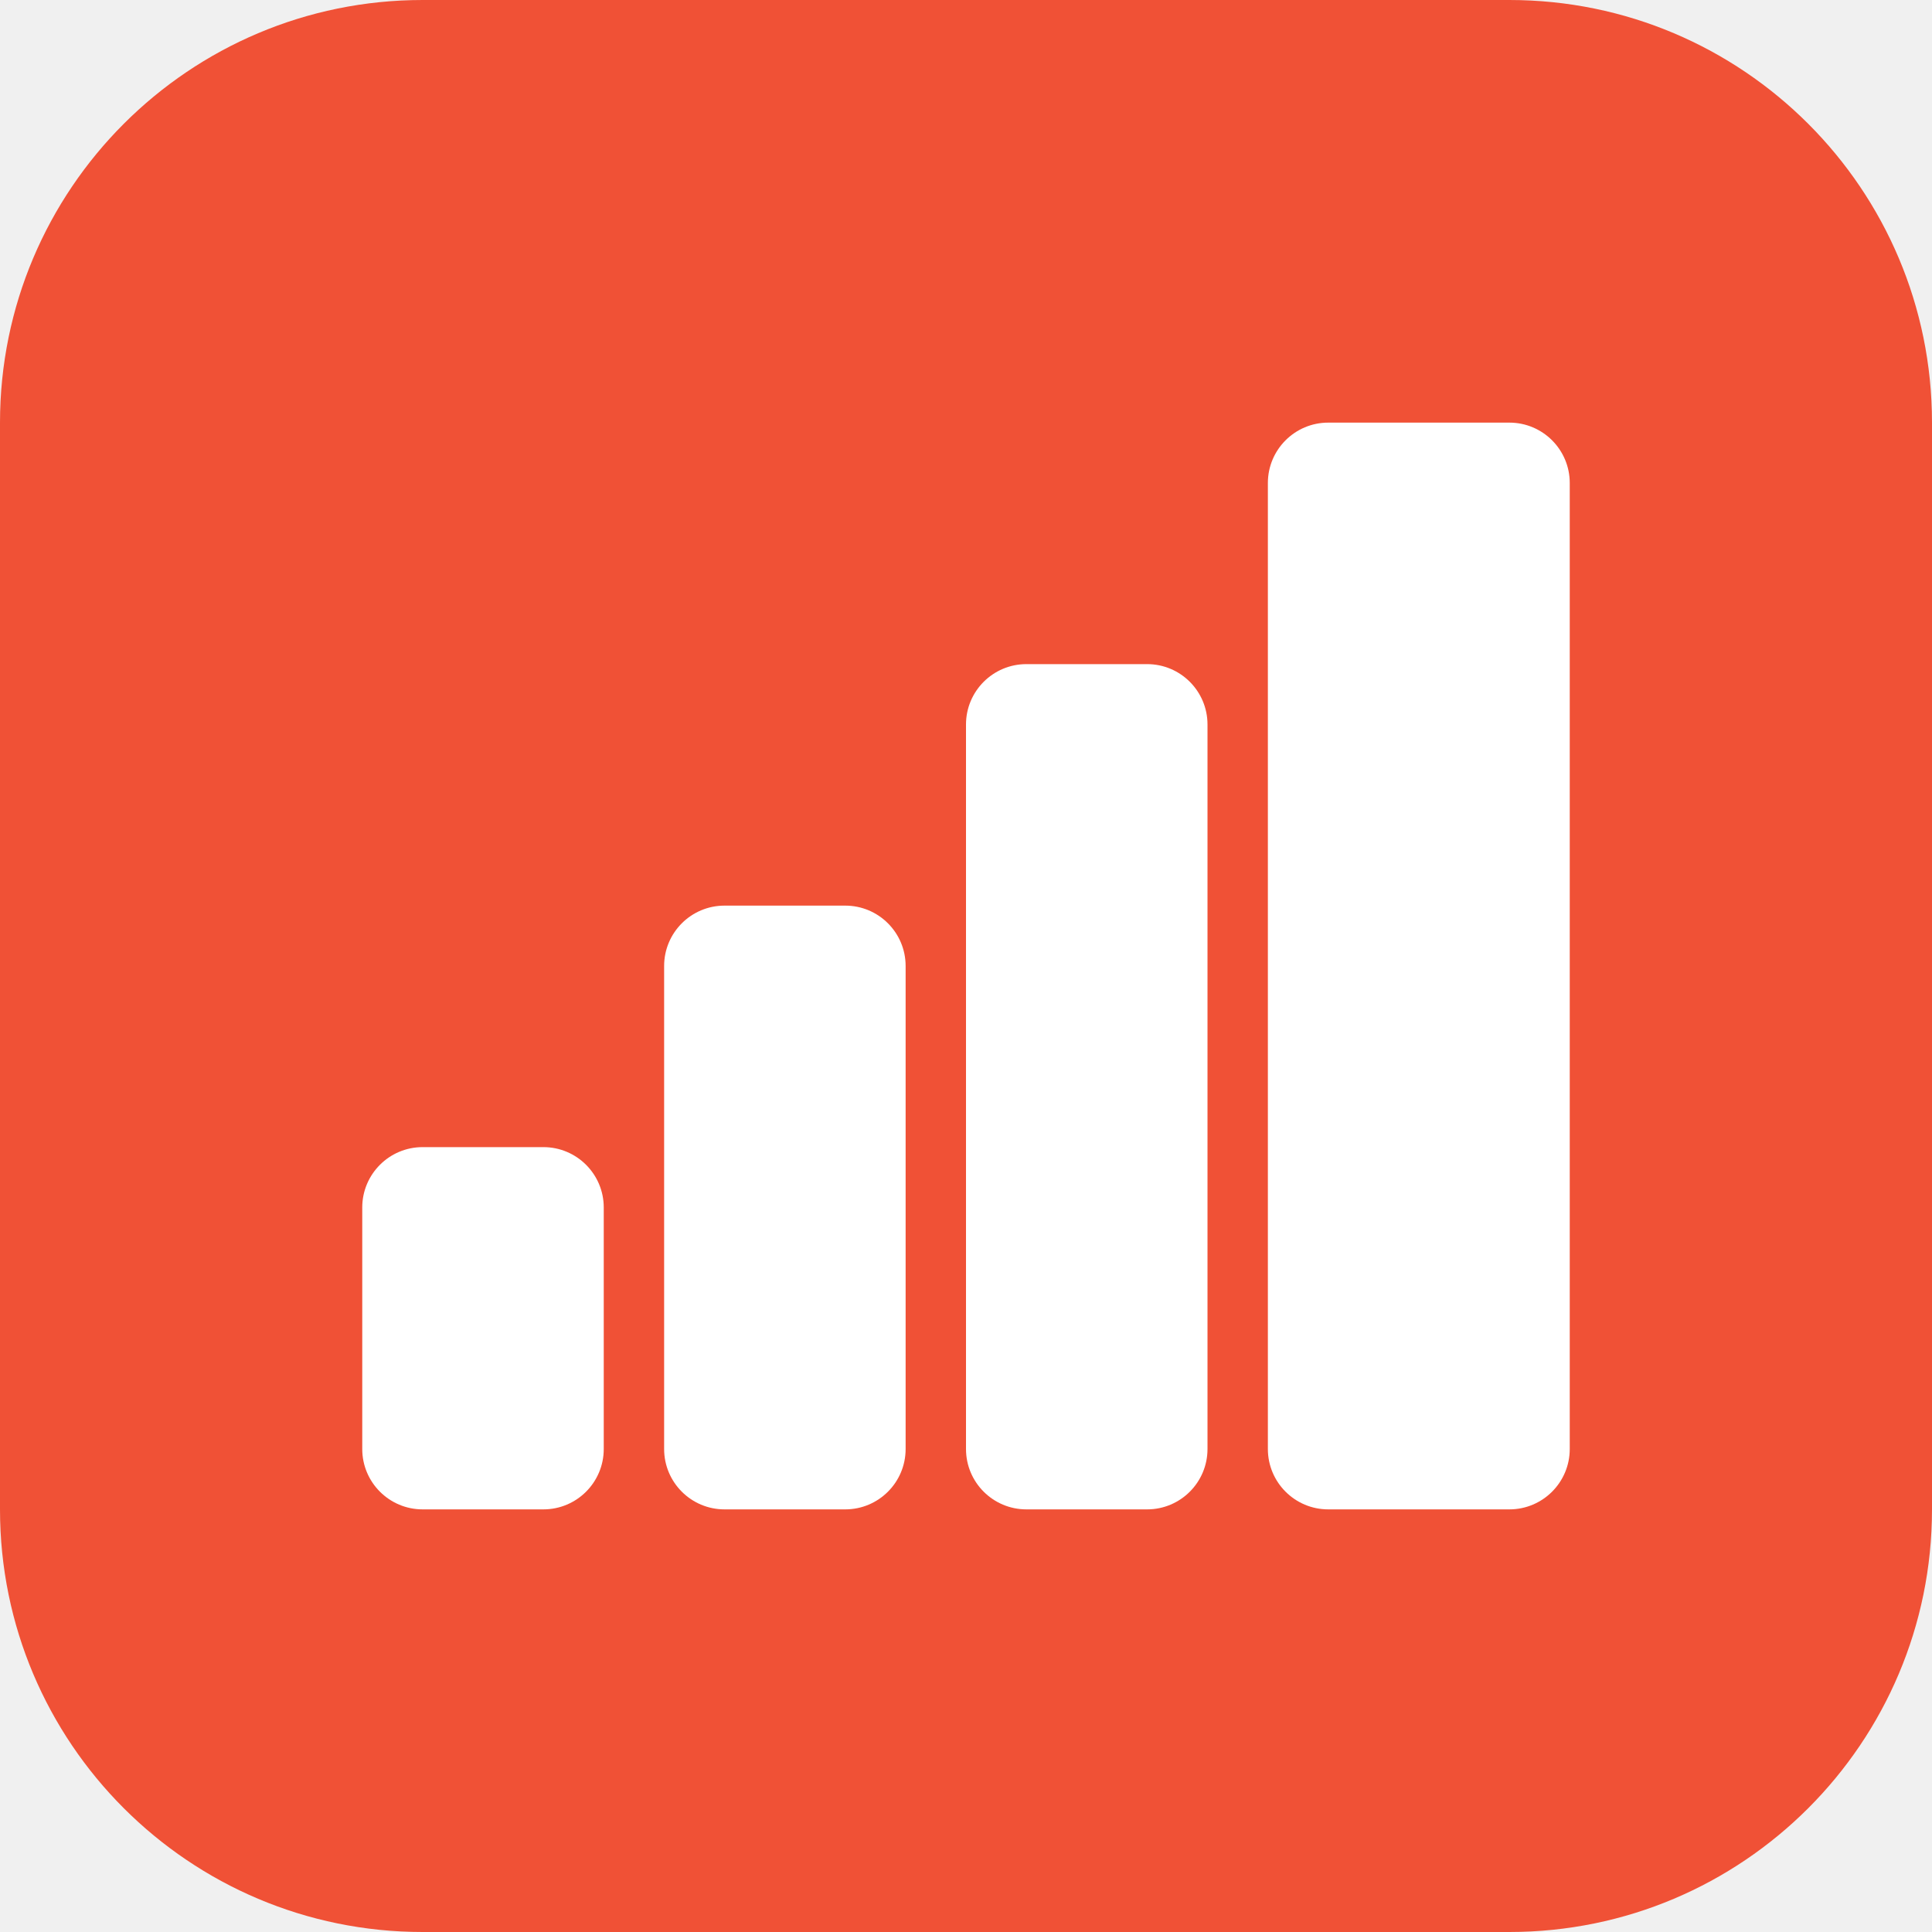
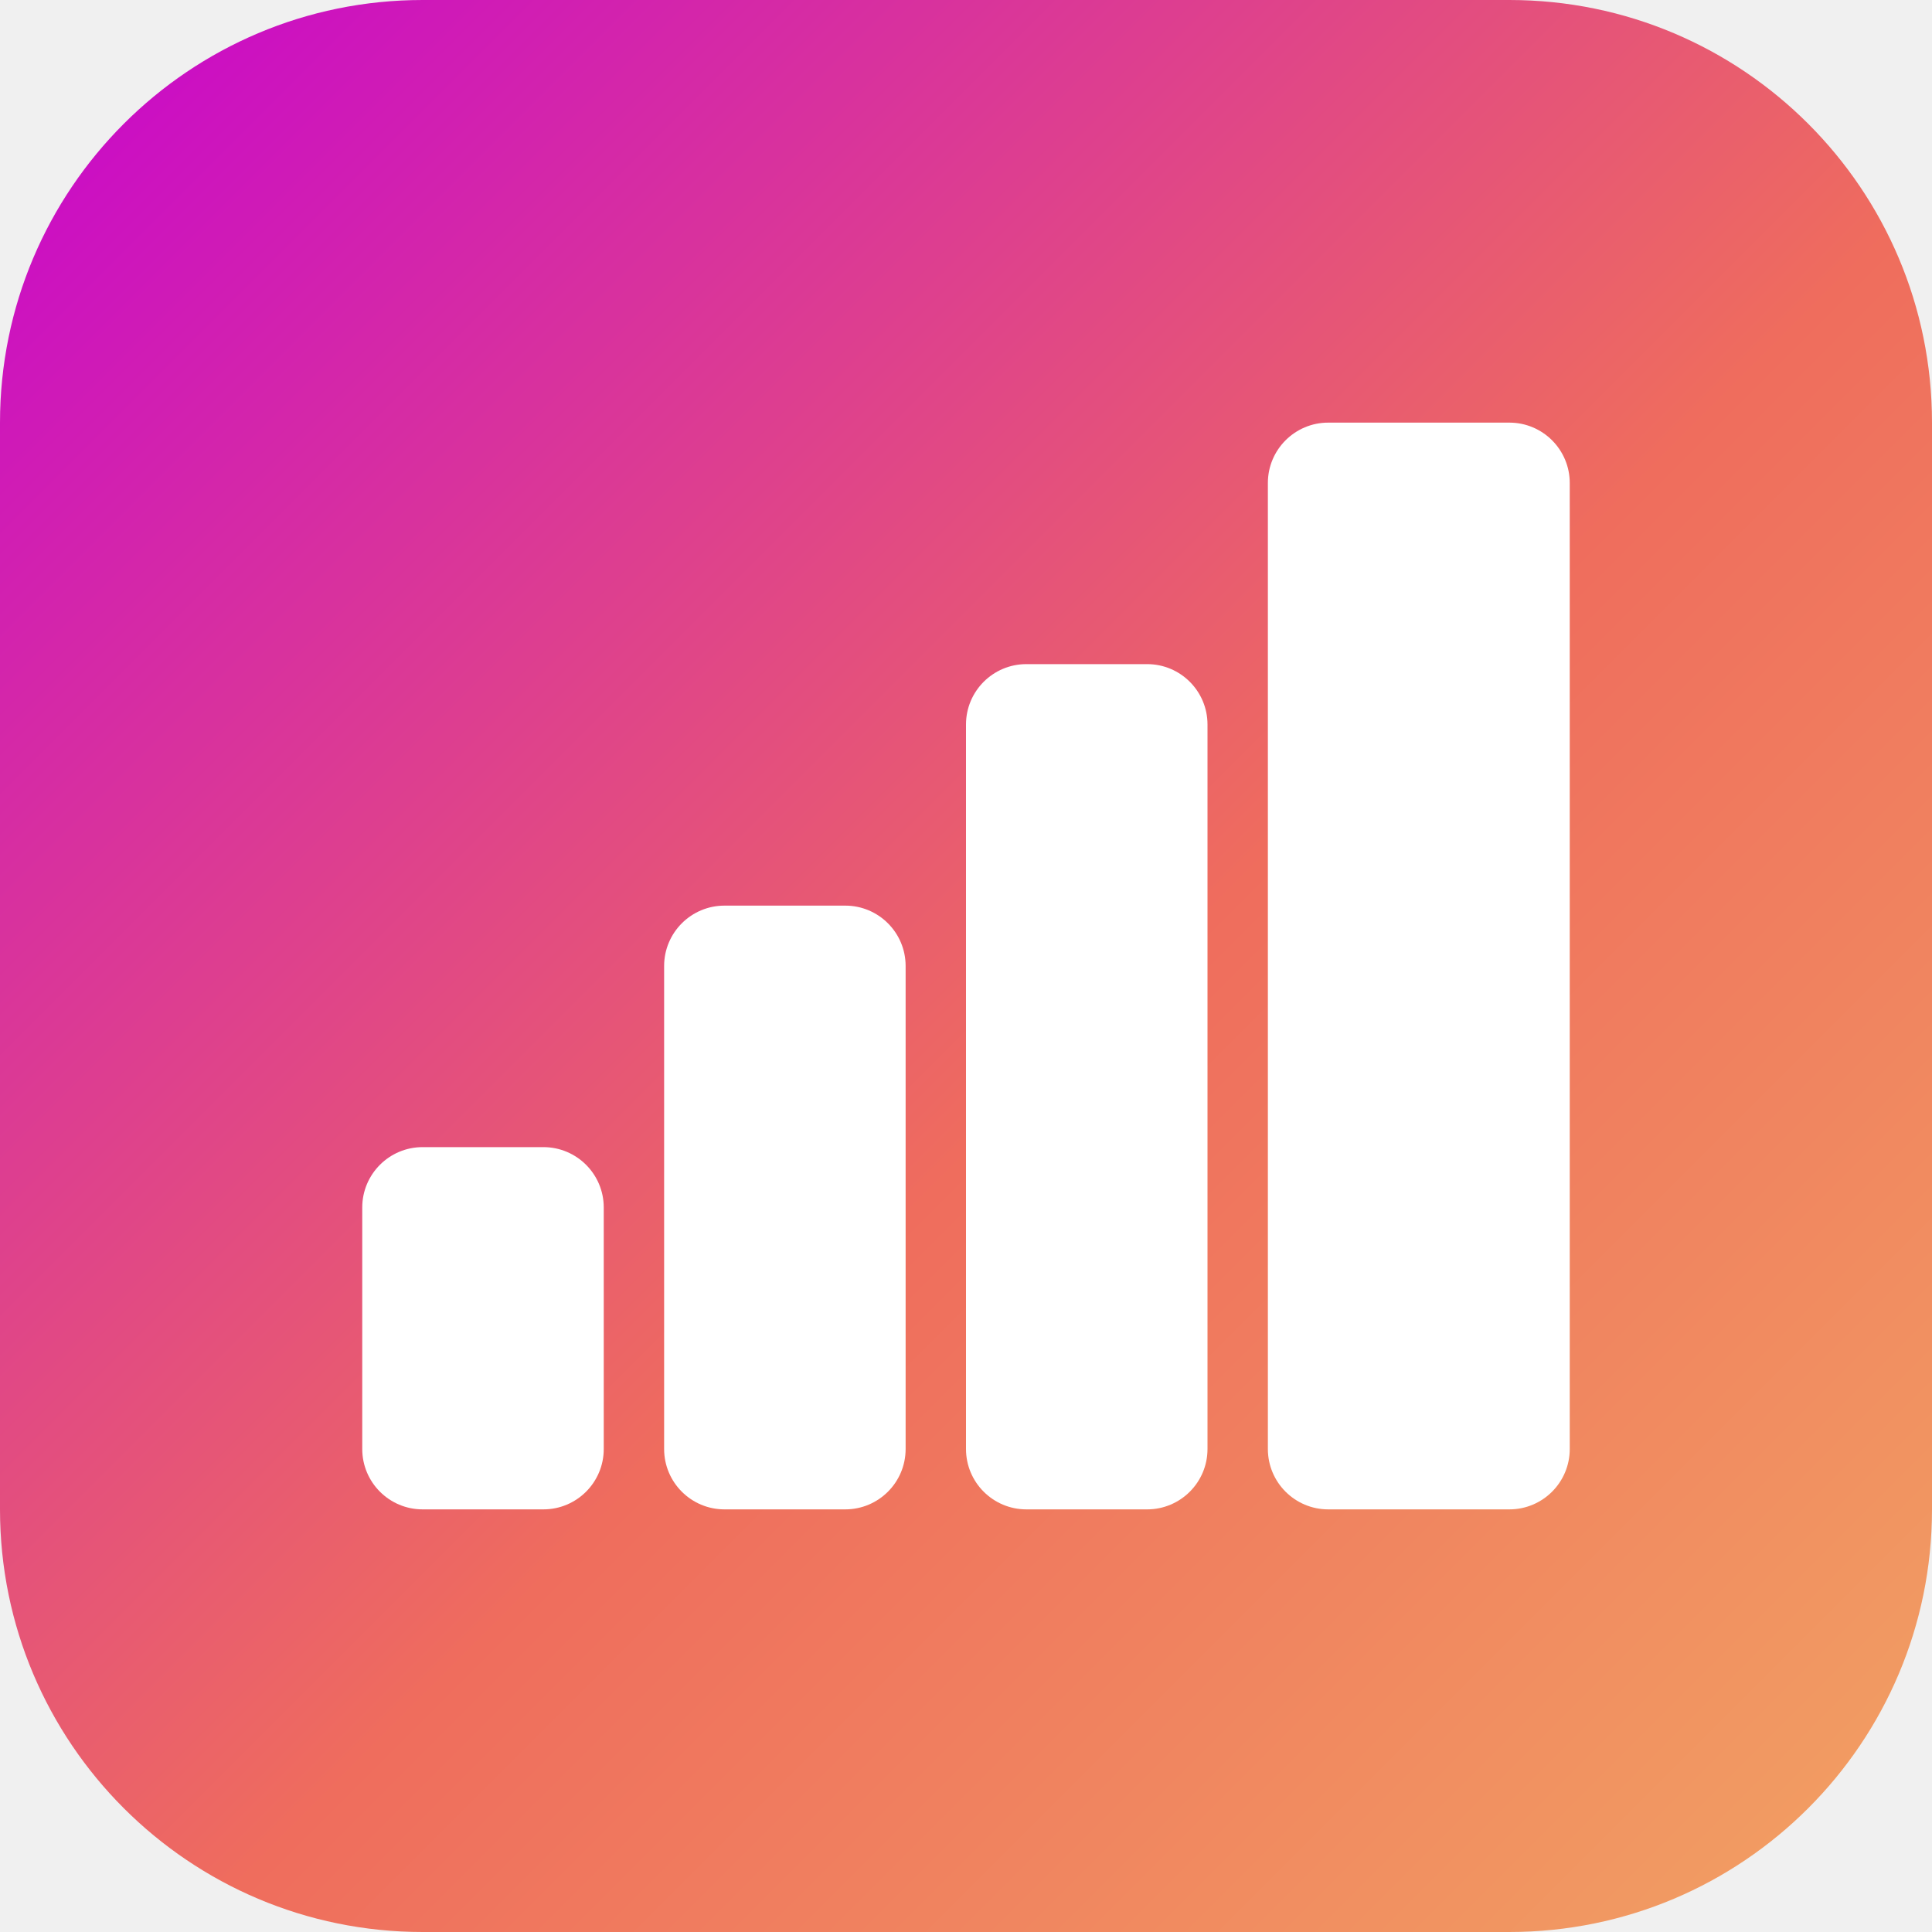
<svg xmlns="http://www.w3.org/2000/svg" viewBox="0 0 32 32">
-   <rect width="32" height="32" rx="7" fill="#f05136" />
+   <defs>
+     <linearGradient id="fpc" x1="0" y1="0" x2="1" y2="1">
+       <stop offset="0" stop-color="#c602d1" />
+       <stop offset="0.55" stop-color="#ef6d5d" />
+       <stop offset="1" stop-color="#f2a363" />
+     </linearGradient>
+   </defs>
+   <rect width="32" height="32" rx="7" fill="url(#fpc)" />
  <rect x="6" y="19" width="4" height="6" rx="1" fill="#ffffff" />
  <rect x="11" y="15" width="4" height="10" rx="1" fill="#ffffff" />
  <rect x="16" y="11" width="4" height="14" rx="1" fill="#ffffff" />
  <rect x="21" y="7" width="5" height="18" rx="1" fill="#ffffff" />
</svg>
